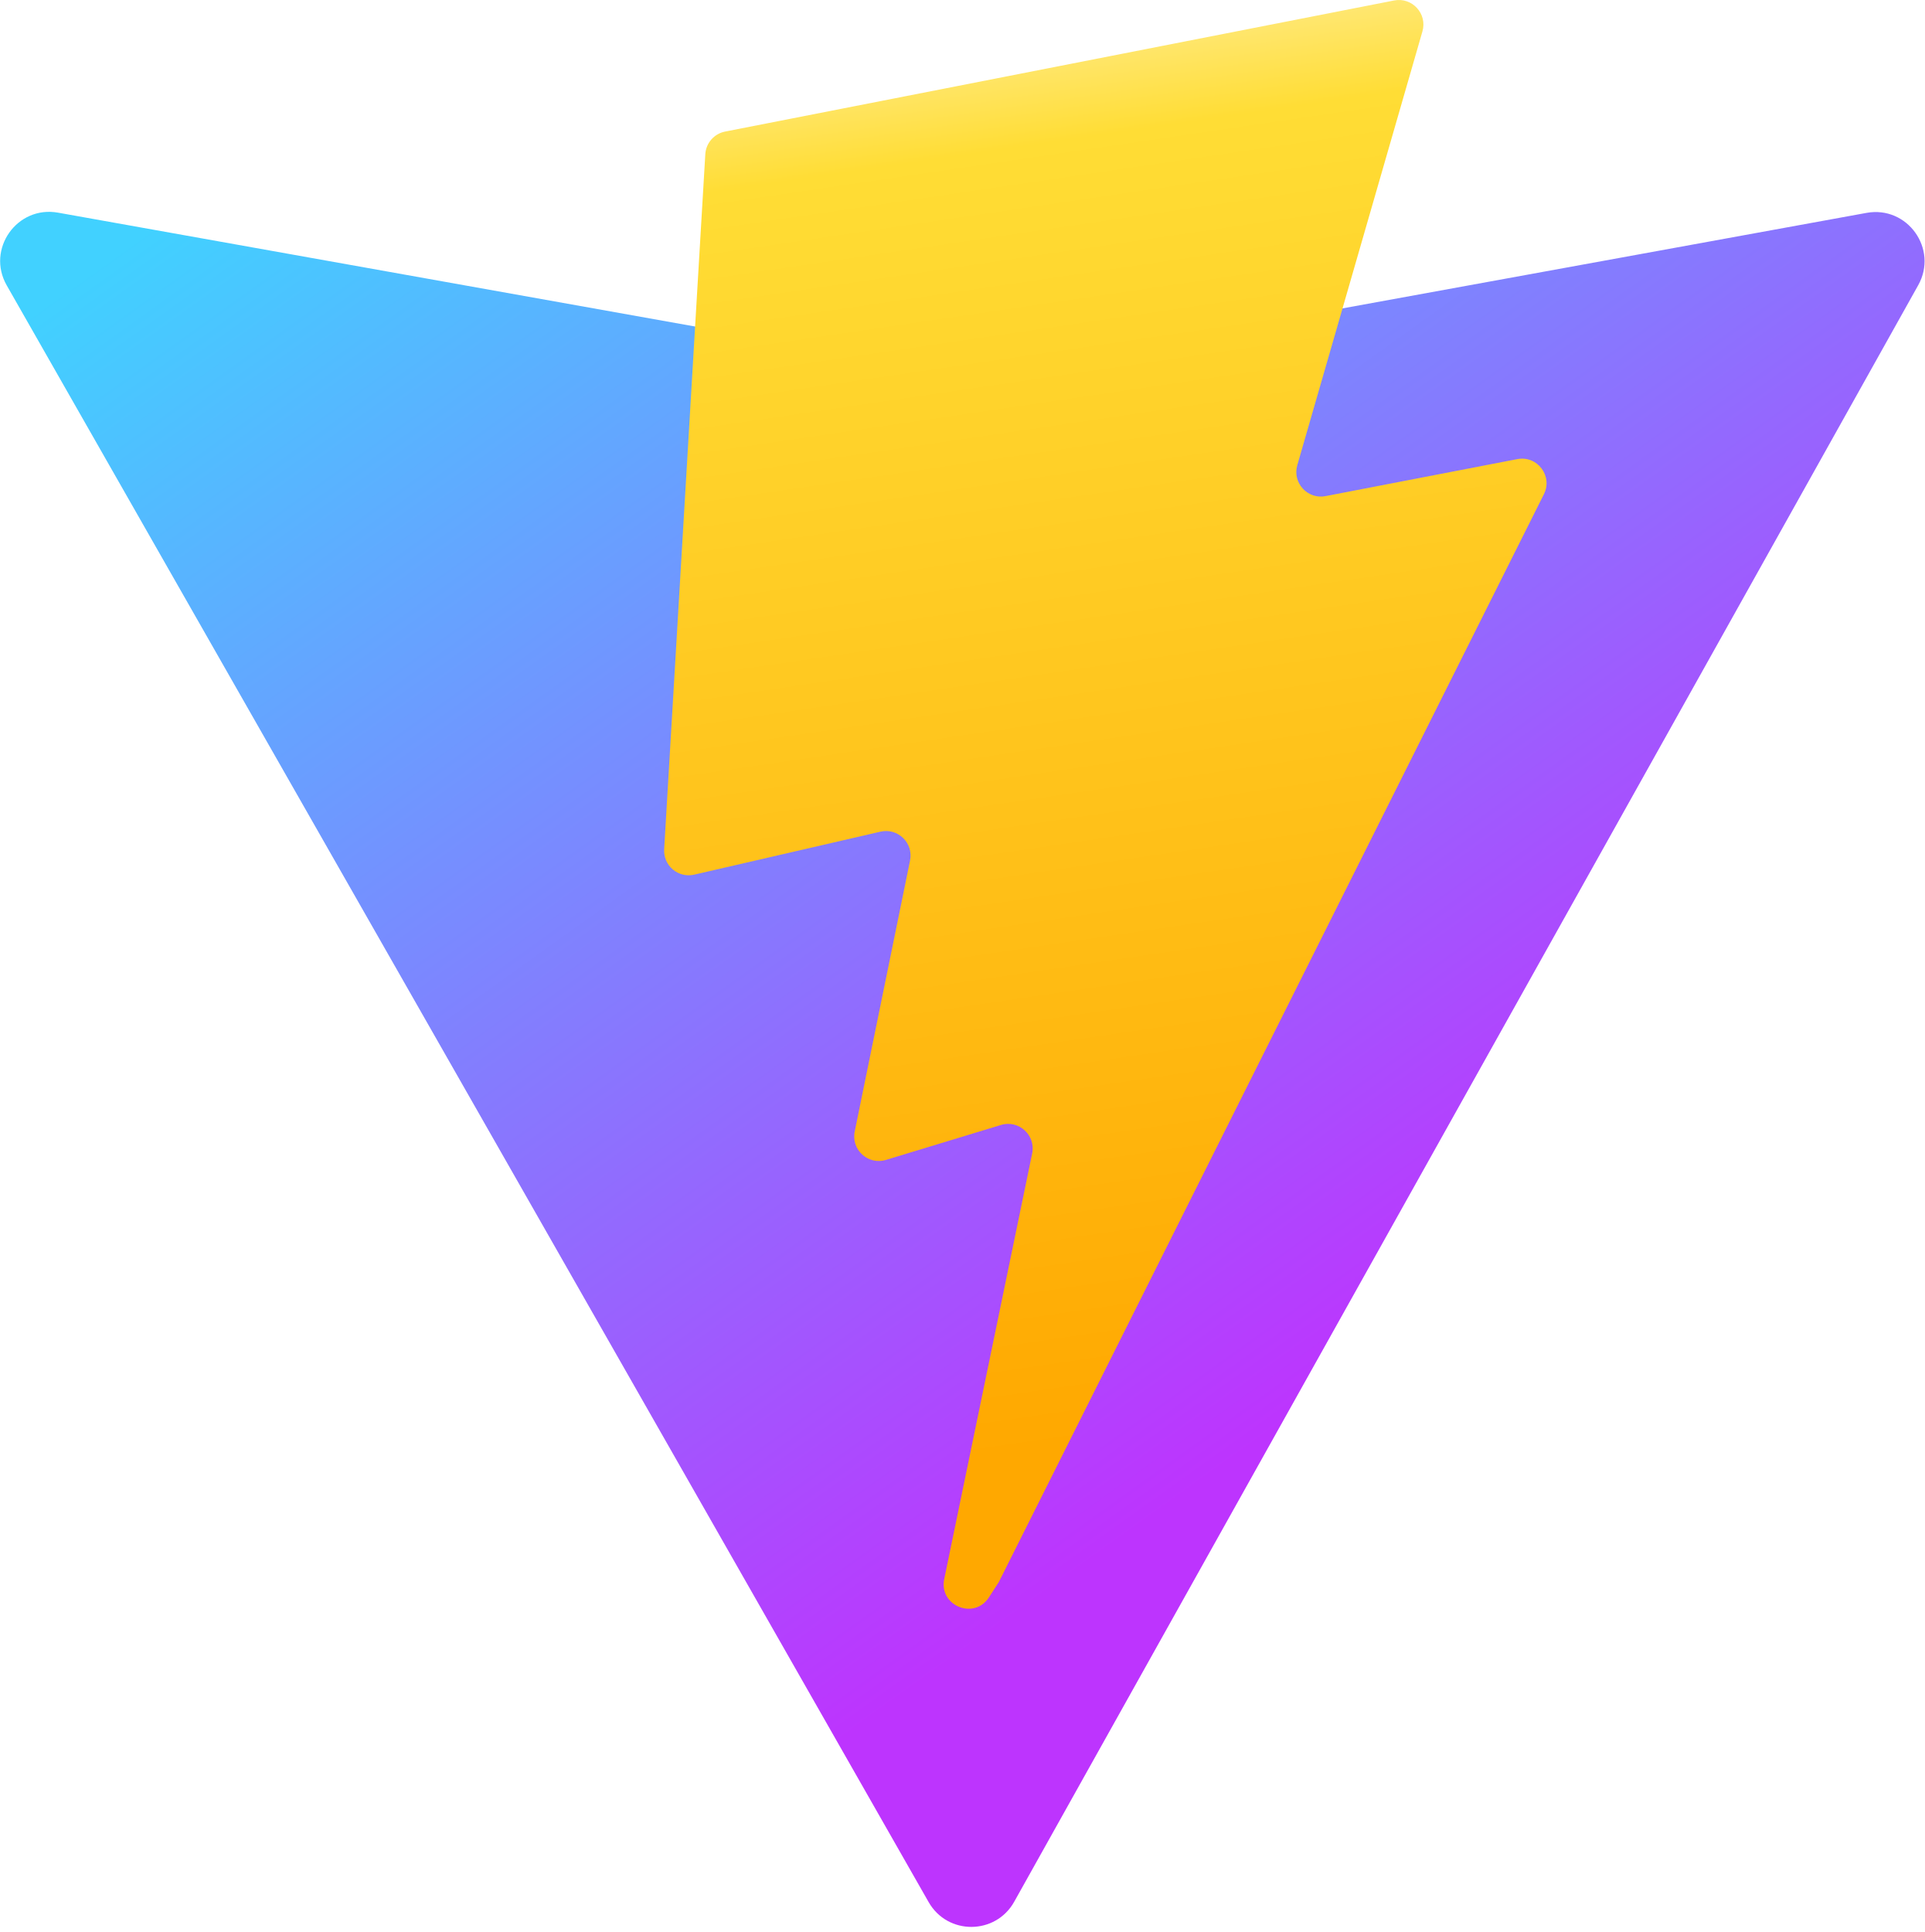
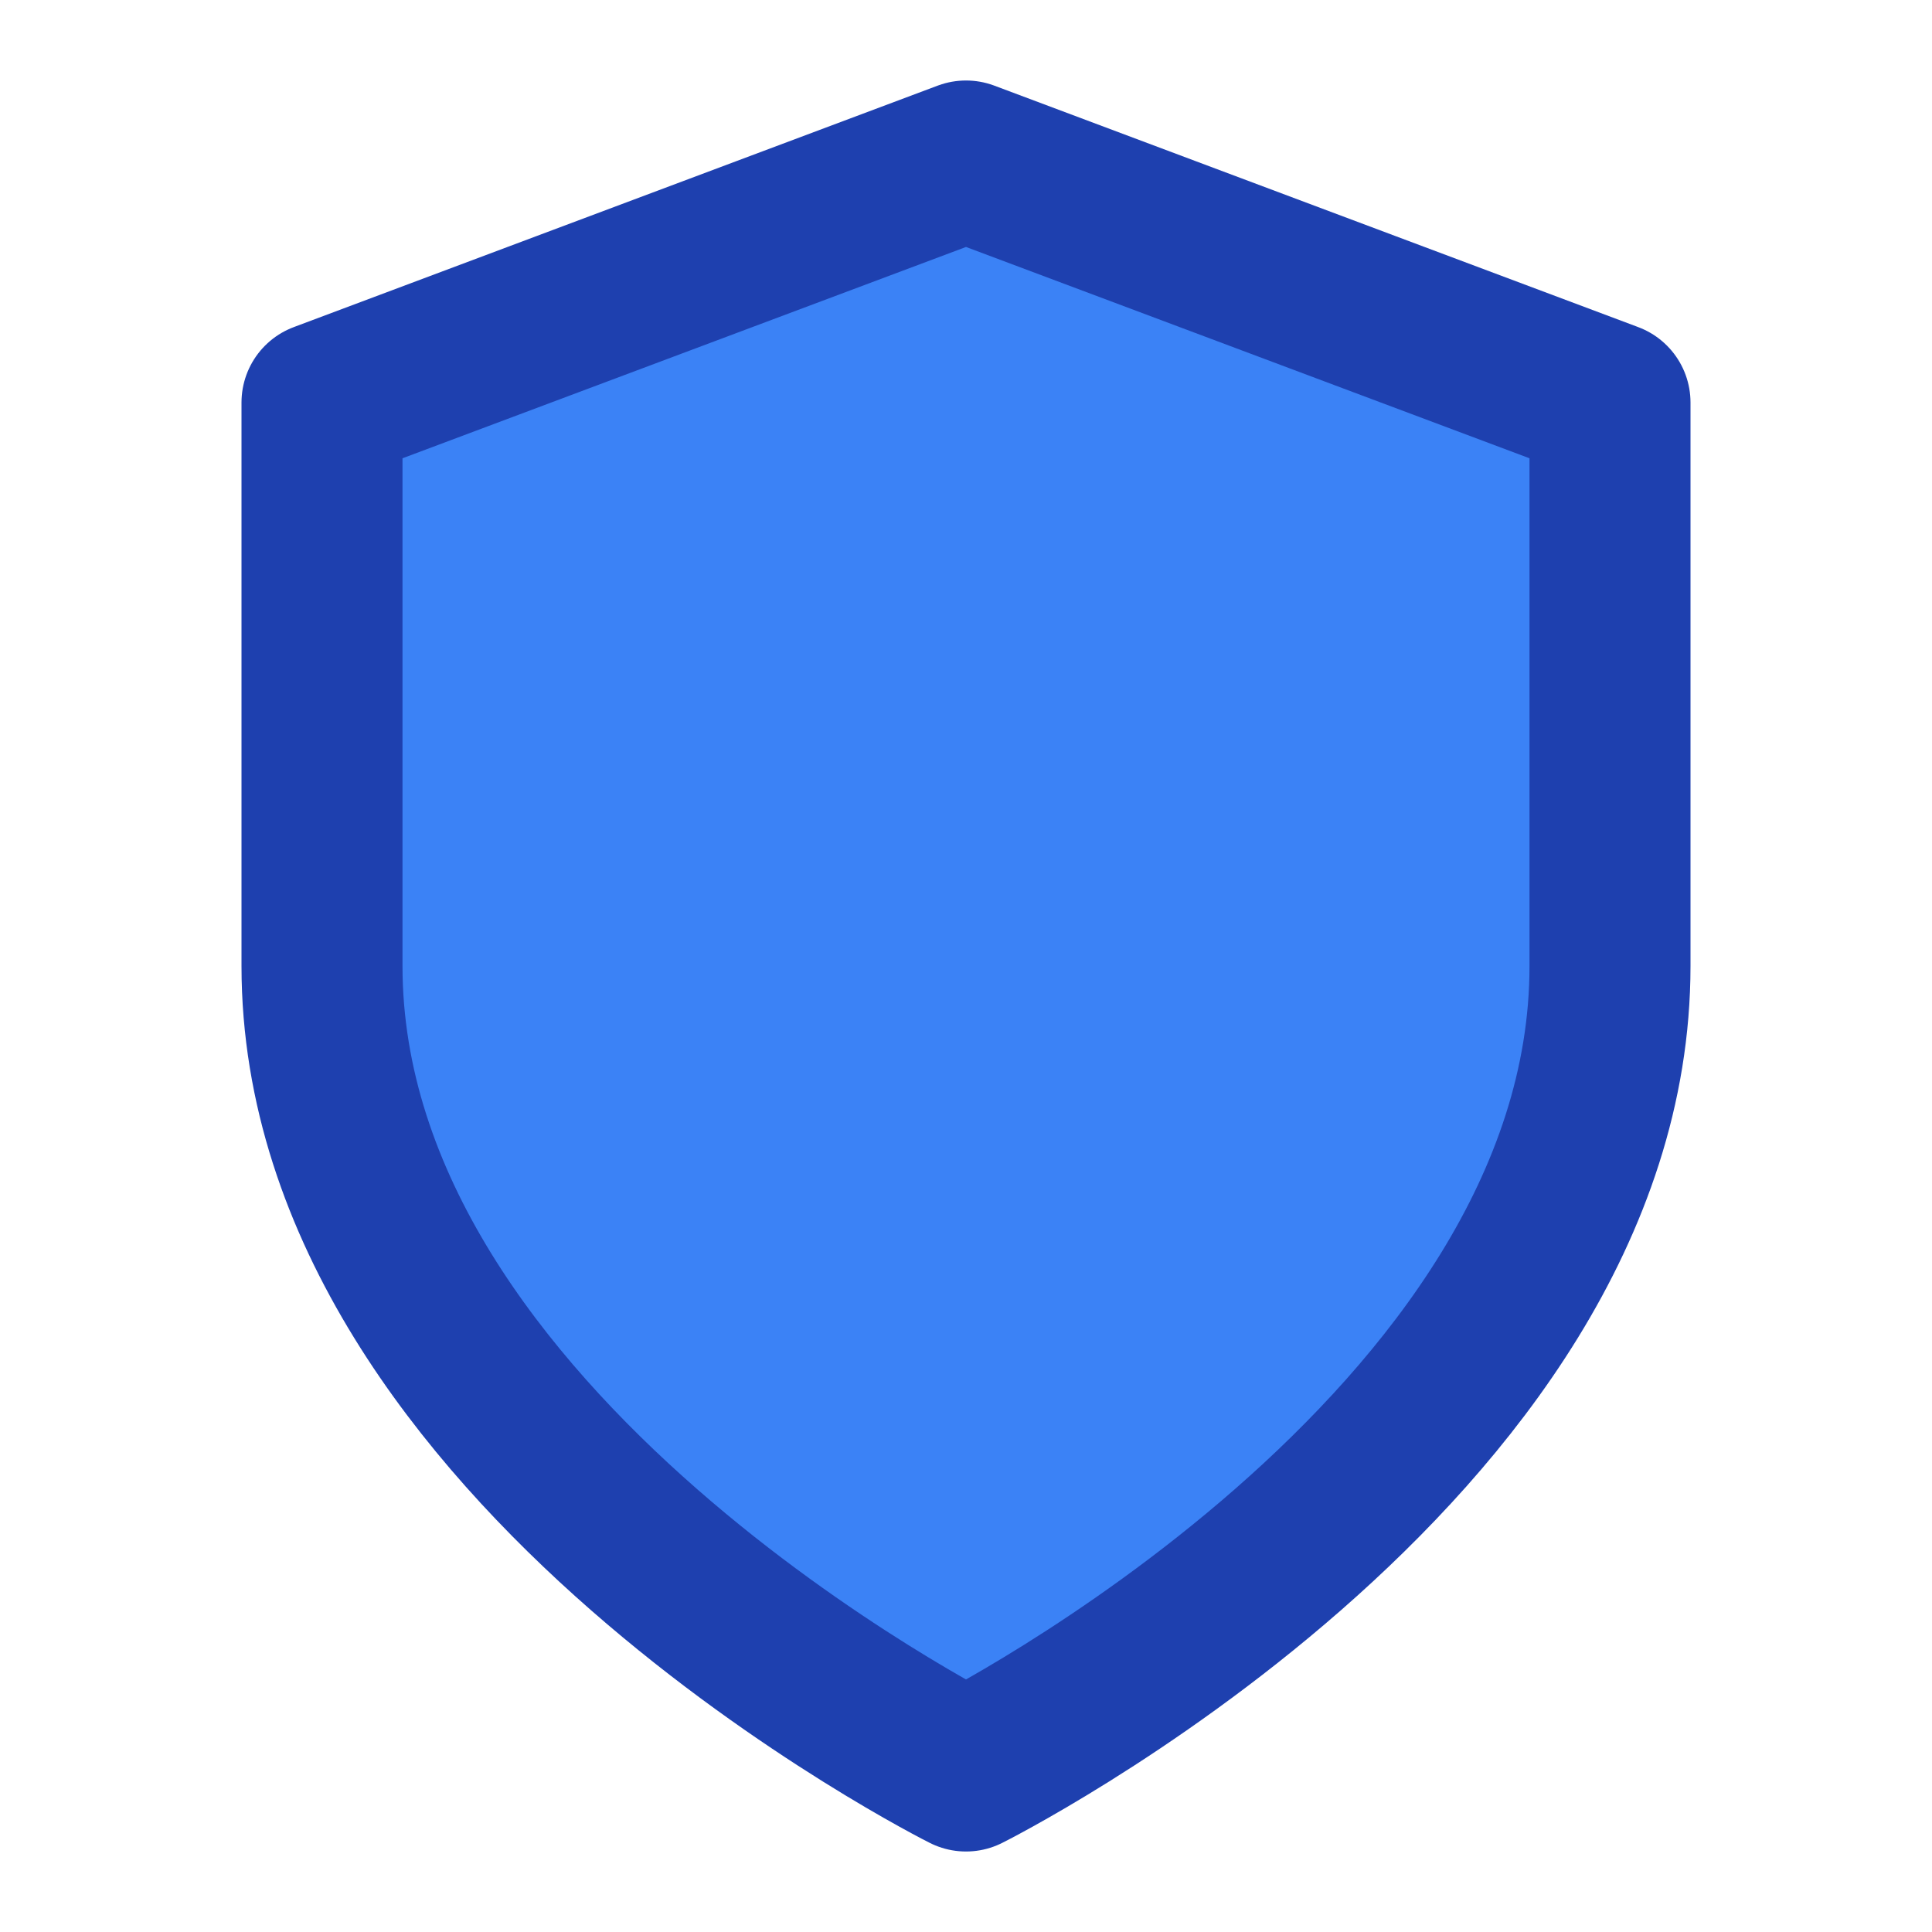
- <svg xmlns="http://www.w3.org/2000/svg" aria-hidden="true" role="img" class="iconify iconify--logos" width="31.88" height="32" preserveAspectRatio="xMidYMid meet" viewBox="0 0 256 257">
-   <defs>
-     <linearGradient id="IconifyId1813088fe1fbc01fb466" x1="-.828%" x2="57.636%" y1="7.652%" y2="78.411%">
-       <stop offset="0%" stop-color="#41D1FF" />
-       <stop offset="100%" stop-color="#BD34FE" />
-     </linearGradient>
-     <linearGradient id="IconifyId1813088fe1fbc01fb467" x1="43.376%" x2="50.316%" y1="2.242%" y2="89.03%">
-       <stop offset="0%" stop-color="#FFEA83" />
-       <stop offset="8.333%" stop-color="#FFDD35" />
-       <stop offset="100%" stop-color="#FFA800" />
-     </linearGradient>
-   </defs>
-   <path fill="url(#IconifyId1813088fe1fbc01fb466)" d="M255.153 37.938L134.897 252.976c-2.483 4.44-8.862 4.466-11.382.048L.875 37.958c-2.746-4.814 1.371-10.646 6.827-9.67l120.385 21.517a6.537 6.537 0 0 0 2.322-.004l117.867-21.483c5.438-.991 9.574 4.796 6.877 9.62Z" />
-   <path fill="url(#IconifyId1813088fe1fbc01fb467)" d="M185.432.063L96.44 17.501a3.268 3.268 0 0 0-2.634 3.014l-5.474 92.456a3.268 3.268 0 0 0 3.997 3.378l24.777-5.718c2.318-.535 4.413 1.507 3.936 3.838l-7.361 36.047c-.495 2.426 1.782 4.5 4.151 3.78l15.304-4.649c2.372-.72 4.652 1.36 4.15 3.788l-11.698 56.621c-.732 3.542 3.979 5.473 5.943 2.437l1.313-2.028l72.516-144.72c1.215-2.423-.88-5.186-3.54-4.672l-25.505 4.922c-2.396.462-4.435-1.77-3.759-4.114l16.646-57.705c.677-2.35-1.37-4.583-3.769-4.113Z" />
+ <svg xmlns="http://www.w3.org/2000/svg" viewBox="0 0 24 24" fill="none" stroke="currentColor" stroke-width="2" stroke-linecap="round" stroke-linejoin="round">
+   <path d="M12 22s8-4 8-10V5l-8-3-8 3v7c0 6 8 10 8 10z" fill="#3b82f6" stroke="#1e40af" />
</svg>
